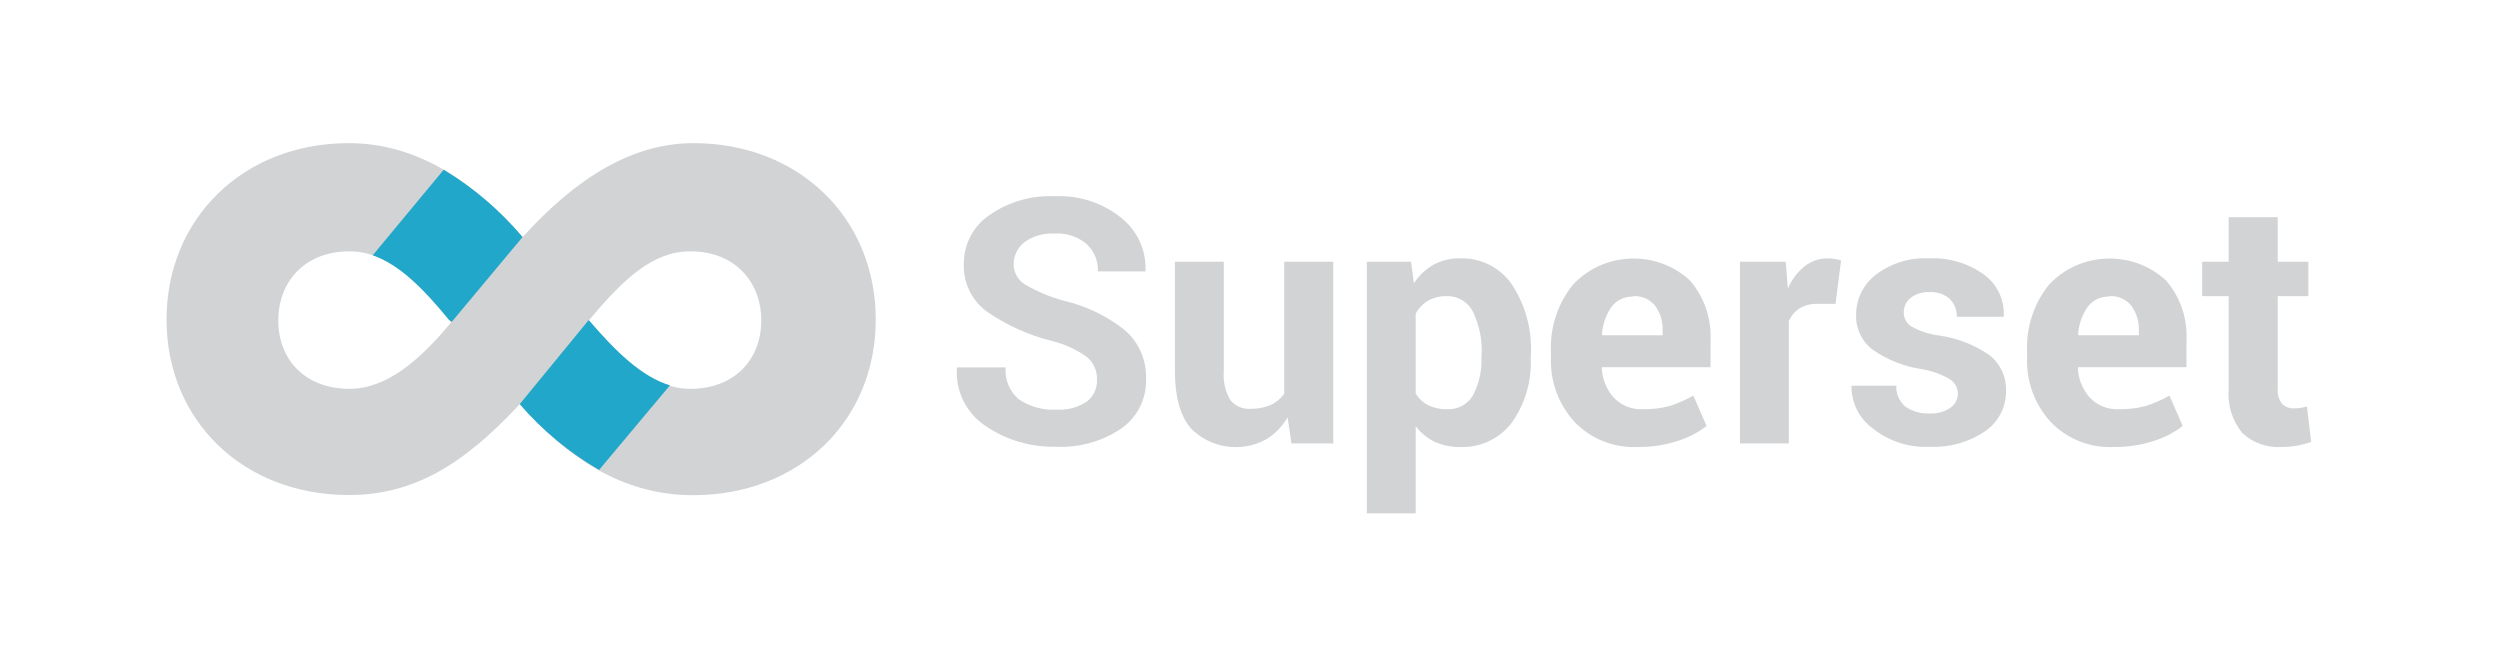
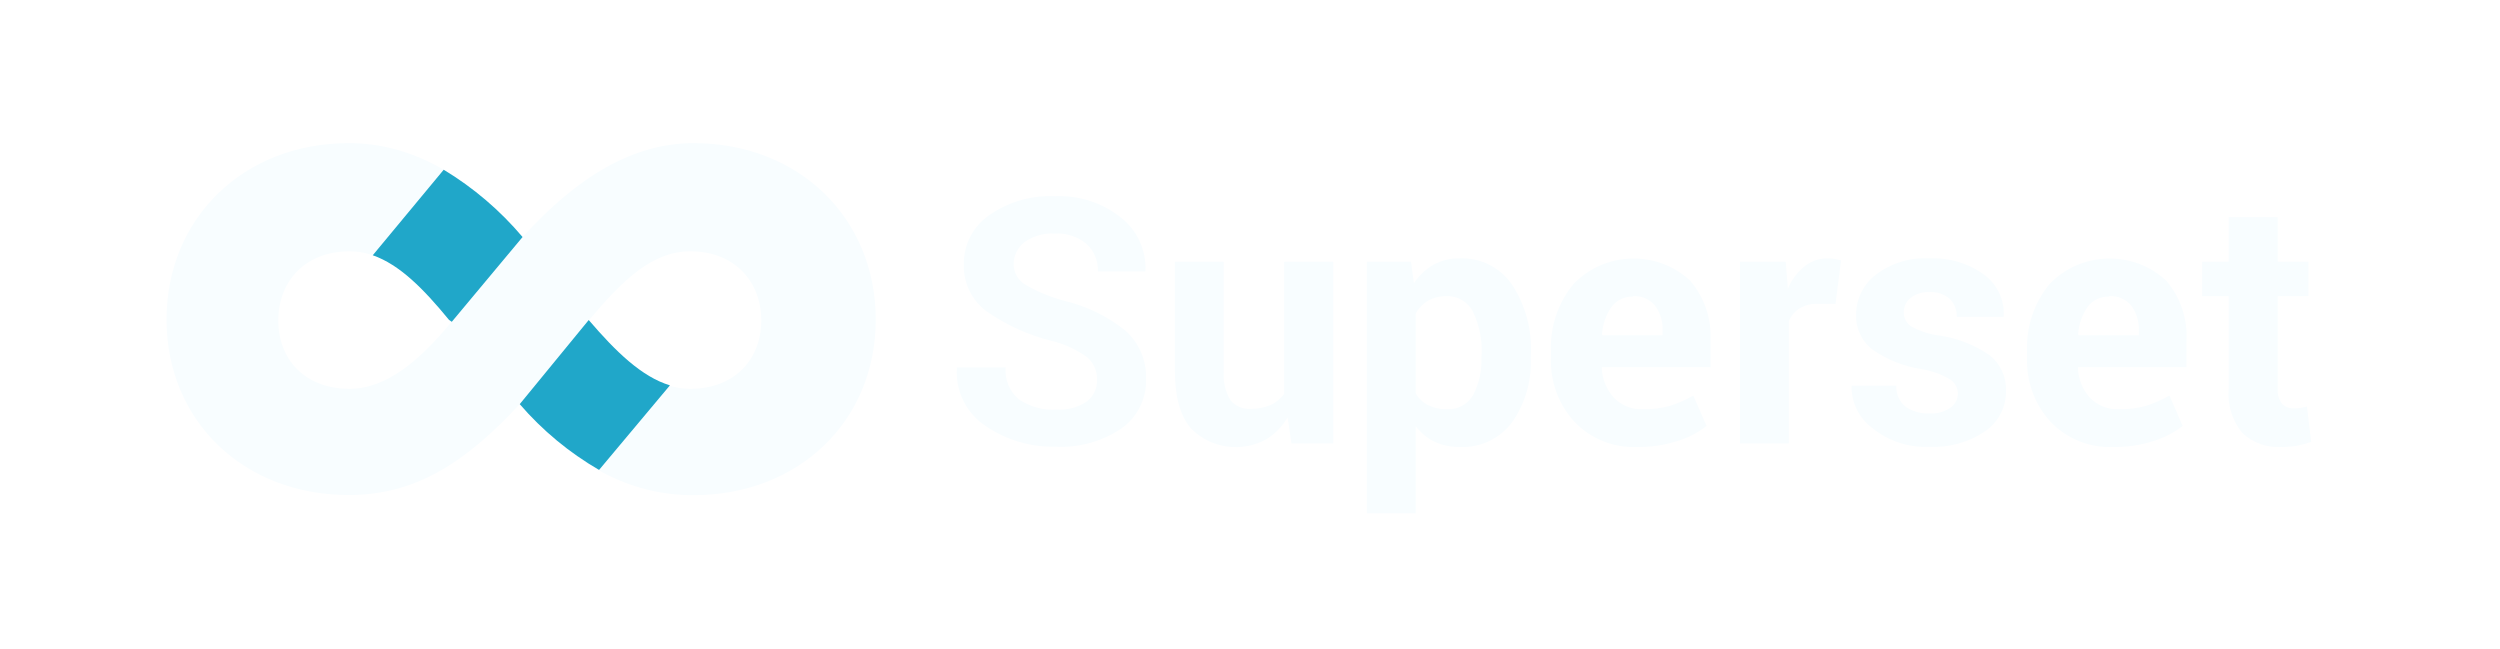
<svg xmlns="http://www.w3.org/2000/svg" width="100%" height="100%" viewBox="0 0 266 69" version="1.1" xml:space="preserve" style="fill-rule:evenodd;clip-rule:evenodd;stroke-linejoin:round;stroke-miterlimit:2;">
-   <path d="M73.79,15.23C67.32,15.23 61.36,18.87 55.6,25.23C49.94,18.77 43.88,15.23 37.11,15.23C25.9,15.23 17.72,23.23 17.72,34C17.72,44.77 25.9,52.67 37.11,52.67C44,52.67 49.34,49.44 55.3,43C61.06,49.46 66.92,52.69 73.79,52.69C85,52.67 93.18,44.8 93.18,34C93.18,23.2 85,15.23 73.79,15.23ZM37.19,41.37C32.44,41.37 29.61,38.24 29.61,34.1C29.61,29.96 32.44,26.74 37.19,26.74C41.19,26.74 44.46,29.96 48,34.3C44.66,38.34 41.13,41.37 37.19,41.37ZM73.45,41.37C69.51,41.37 66.18,38.24 62.64,34.1C66.28,29.76 69.41,26.74 73.45,26.74C78.2,26.74 81,30 81,34.1C81,38.2 78.2,41.37 73.45,41.37Z" style="fill:rgb(210,211,212);fill-rule:nonzero;" />
+   <path d="M73.79,15.23C67.32,15.23 61.36,18.87 55.6,25.23C49.94,18.77 43.88,15.23 37.11,15.23C25.9,15.23 17.72,23.23 17.72,34C17.72,44.77 25.9,52.67 37.11,52.67C44,52.67 49.34,49.44 55.3,43C61.06,49.46 66.92,52.69 73.79,52.69C85,52.67 93.18,44.8 93.18,34C93.18,23.2 85,15.23 73.79,15.23ZM37.19,41.37C32.44,41.37 29.61,38.24 29.61,34.1C29.61,29.96 32.44,26.74 37.19,26.74C41.19,26.74 44.46,29.96 48,34.3C44.66,38.34 41.13,41.37 37.19,41.37ZM73.45,41.37C69.51,41.37 66.18,38.24 62.64,34.1C66.28,29.76 69.41,26.74 73.45,26.74C78.2,26.74 81,30 81,34.1C81,38.2 78.2,41.37 73.45,41.37Z" style="fill:#f8fdff;fill-rule:nonzero;" />
  <path d="M63.74,50L71.28,41C68.28,40.1 65.51,37.4 62.64,34.05L55.3,43C57.703,45.788 60.556,48.154 63.74,50Z" style="fill:rgb(32,167,201);fill-rule:nonzero;" />
  <g id="Main">
    <g id="Superset">
      <g id="Full-Lockup-With-Text">
        <g id="Group-7">
          <g id="Group-17">
            <g id="Superset-Copy">
              <g>
-                 <path d="M116.72,40.39C116.751,39.474 116.36,38.592 115.66,38C114.539,37.193 113.272,36.609 111.93,36.28C109.421,35.66 107.048,34.582 104.93,33.1C103.37,31.922 102.481,30.053 102.55,28.1C102.528,26.015 103.555,24.052 105.28,22.88C107.327,21.458 109.79,20.754 112.28,20.88C114.812,20.767 117.301,21.577 119.28,23.16C120.994,24.509 121.961,26.601 121.88,28.78L121.88,28.88L116.82,28.88C116.861,27.778 116.419,26.71 115.61,25.96C114.667,25.171 113.457,24.773 112.23,24.85C111.077,24.779 109.934,25.104 108.99,25.77C108.263,26.344 107.842,27.224 107.85,28.15C107.867,28.99 108.298,29.769 109,30.23C110.313,31.008 111.726,31.603 113.2,32C115.582,32.553 117.81,33.633 119.72,35.16C121.197,36.462 122.013,38.362 121.94,40.33C122.008,42.418 121.013,44.404 119.3,45.6C117.238,46.985 114.78,47.662 112.3,47.53C109.663,47.589 107.072,46.823 104.89,45.34C102.838,43.996 101.66,41.648 101.81,39.2L101.81,39.09L107,39.09C106.889,40.389 107.42,41.664 108.42,42.5C109.597,43.291 111.004,43.671 112.42,43.58C113.571,43.658 114.716,43.348 115.67,42.7C116.371,42.144 116.762,41.283 116.72,40.39Z" style="fill:rgb(210,211,212);fill-rule:nonzero;" />
-                 <path d="M137,44.4C136.453,45.359 135.672,46.164 134.73,46.74C132.116,48.188 128.835,47.72 126.73,45.6C125.583,44.267 125.01,42.24 125.01,39.52L125.01,27.85L130.21,27.85L130.21,39.58C130.131,40.629 130.379,41.678 130.92,42.58C131.434,43.208 132.22,43.551 133.03,43.5C133.767,43.516 134.498,43.38 135.18,43.1C135.764,42.836 136.268,42.422 136.64,41.9L136.64,27.85L141.86,27.85L141.86,47.18L137.41,47.18L137,44.4Z" style="fill:rgb(210,211,212);fill-rule:nonzero;" />
-                 <path d="M162.87,38.05C162.99,40.508 162.286,42.937 160.87,44.95C159.569,46.68 157.492,47.658 155.33,47.56C154.4,47.575 153.478,47.384 152.63,47C151.843,46.61 151.158,46.042 150.63,45.34L150.63,54.62L145.43,54.62L145.43,27.85L150.13,27.85L150.44,30.13C150.968,29.331 151.673,28.664 152.5,28.18C153.363,27.707 154.336,27.469 155.32,27.49C157.535,27.403 159.644,28.467 160.89,30.3C162.313,32.49 163.013,35.072 162.89,37.68L162.87,38.05ZM157.65,37.65C157.71,36.118 157.397,34.595 156.74,33.21C156.228,32.144 155.132,31.476 153.95,31.51C153.253,31.49 152.562,31.656 151.95,31.99C151.393,32.322 150.937,32.799 150.63,33.37L150.63,41.86C150.942,42.394 151.4,42.828 151.95,43.11C152.573,43.411 153.259,43.558 153.95,43.54C155.082,43.61 156.161,43.032 156.73,42.05C157.376,40.819 157.684,39.439 157.62,38.05L157.65,37.65Z" style="fill:rgb(210,211,212);fill-rule:nonzero;" />
-                 <path d="M174.21,47.56C171.699,47.674 169.258,46.696 167.52,44.88C165.828,43.026 164.93,40.579 165.02,38.07L165.02,37.36C164.918,34.784 165.761,32.258 167.39,30.26C170.696,26.757 176.29,26.572 179.82,29.85C181.338,31.617 182.119,33.903 182,36.23L182,39.07L170.43,39.07L170.43,39.18C170.48,40.34 170.933,41.447 171.71,42.31C172.51,43.146 173.634,43.595 174.79,43.54C175.762,43.562 176.732,43.444 177.67,43.19C178.539,42.91 179.377,42.542 180.17,42.09L181.58,45.32C180.656,46.037 179.609,46.579 178.49,46.92C177.108,47.366 175.662,47.582 174.21,47.56ZM173.74,31.56C172.841,31.53 171.983,31.946 171.45,32.67C170.859,33.531 170.513,34.537 170.45,35.58L170.5,35.67L176.9,35.67L176.9,35.21C176.949,34.261 176.674,33.322 176.12,32.55C175.546,31.835 174.655,31.446 173.74,31.51L173.74,31.56Z" style="fill:rgb(210,211,212);fill-rule:nonzero;" />
-                 <path d="M195.3,32.33L193.38,32.33C192.711,32.303 192.047,32.47 191.47,32.81C190.964,33.141 190.567,33.614 190.33,34.17L190.33,47.18L185.13,47.18L185.13,27.85L190,27.85L190.23,30.71C190.616,29.787 191.224,28.972 192,28.34C192.71,27.776 193.594,27.476 194.5,27.49C194.741,27.488 194.982,27.508 195.22,27.55L195.89,27.7L195.3,32.33Z" style="fill:rgb(210,211,212);fill-rule:nonzero;" />
-                 <path d="M208.32,41.86C208.308,41.257 207.996,40.698 207.49,40.37C206.544,39.809 205.498,39.435 204.41,39.27C202.553,38.979 200.785,38.271 199.24,37.2C198.087,36.32 197.433,34.93 197.49,33.48C197.487,31.814 198.265,30.24 199.59,29.23C201.198,28.003 203.19,27.386 205.21,27.49C207.312,27.38 209.391,27.991 211.1,29.22C212.489,30.234 213.279,31.882 213.2,33.6L213.2,33.71L208.2,33.71C208.226,33.002 207.958,32.314 207.46,31.81C206.859,31.287 206.074,31.024 205.28,31.08C204.561,31.04 203.85,31.26 203.28,31.7C202.816,32.075 202.55,32.644 202.56,33.24C202.551,33.826 202.837,34.379 203.32,34.71C204.271,35.243 205.318,35.582 206.4,35.71C208.308,35.991 210.126,36.71 211.71,37.81C212.862,38.729 213.506,40.148 213.44,41.62C213.458,43.325 212.62,44.93 211.21,45.89C209.473,47.062 207.403,47.641 205.31,47.54C203.1,47.652 200.925,46.939 199.21,45.54C197.817,44.508 196.996,42.873 197,41.14L197,41.04L201.77,41.04C201.72,41.907 202.093,42.746 202.77,43.29C203.515,43.784 204.397,44.029 205.29,43.99C206.067,44.039 206.838,43.835 207.49,43.41C208.012,43.069 208.326,42.484 208.32,41.86Z" style="fill:rgb(210,211,212);fill-rule:nonzero;" />
-                 <path d="M224.86,47.56C222.352,47.674 219.914,46.696 218.18,44.88C216.488,43.026 215.59,40.579 215.68,38.07L215.68,37.36C215.579,34.786 216.419,32.261 218.04,30.26C221.346,26.757 226.94,26.572 230.47,29.85C231.992,31.615 232.77,33.903 232.64,36.23L232.64,39.07L221.09,39.07L221.09,39.18C221.137,40.339 221.587,41.446 222.36,42.31C223.162,43.149 224.291,43.598 225.45,43.54C226.419,43.562 227.385,43.444 228.32,43.19C229.193,42.912 230.034,42.544 230.83,42.09L232.24,45.32C231.315,46.035 230.268,46.577 229.15,46.92C227.765,47.366 226.315,47.582 224.86,47.56ZM224.4,31.56C223.5,31.526 222.641,31.943 222.11,32.67C221.519,33.532 221.174,34.537 221.11,35.58L221.17,35.67L227.57,35.67L227.57,35.21C227.619,34.261 227.344,33.322 226.79,32.55C226.214,31.832 225.318,31.442 224.4,31.51L224.4,31.56Z" style="fill:rgb(210,211,212);fill-rule:nonzero;" />
-                 <path d="M242.35,23.11L242.35,27.85L245.61,27.85L245.61,31.51L242.35,31.51L242.35,41.36C242.296,41.937 242.465,42.513 242.82,42.97C243.15,43.299 243.604,43.474 244.07,43.45C244.304,43.451 244.538,43.435 244.77,43.4C245.003,43.363 245.233,43.313 245.46,43.25L245.91,47.02C245.408,47.195 244.893,47.332 244.37,47.43C243.834,47.516 243.293,47.56 242.75,47.56C241.219,47.662 239.712,47.126 238.59,46.08C237.508,44.765 236.984,43.077 237.13,41.38L237.13,31.51L234.31,31.51L234.31,27.85L237.13,27.85L237.13,23.11L242.35,23.11Z" style="fill:rgb(210,211,212);fill-rule:nonzero;" />
+                 <path d="M116.72,40.39C116.751,39.474 116.36,38.592 115.66,38C114.539,37.193 113.272,36.609 111.93,36.28C109.421,35.66 107.048,34.582 104.93,33.1C103.37,31.922 102.481,30.053 102.55,28.1C102.528,26.015 103.555,24.052 105.28,22.88C107.327,21.458 109.79,20.754 112.28,20.88C114.812,20.767 117.301,21.577 119.28,23.16C120.994,24.509 121.961,26.601 121.88,28.78L121.88,28.88L116.82,28.88C116.861,27.778 116.419,26.71 115.61,25.96C114.667,25.171 113.457,24.773 112.23,24.85C111.077,24.779 109.934,25.104 108.99,25.77C108.263,26.344 107.842,27.224 107.85,28.15C107.867,28.99 108.298,29.769 109,30.23C110.313,31.008 111.726,31.603 113.2,32C115.582,32.553 117.81,33.633 119.72,35.16C121.197,36.462 122.013,38.362 121.94,40.33C122.008,42.418 121.013,44.404 119.3,45.6C117.238,46.985 114.78,47.662 112.3,47.53C109.663,47.589 107.072,46.823 104.89,45.34C102.838,43.996 101.66,41.648 101.81,39.2L101.81,39.09L107,39.09C106.889,40.389 107.42,41.664 108.42,42.5C109.597,43.291 111.004,43.671 112.42,43.58C113.571,43.658 114.716,43.348 115.67,42.7C116.371,42.144 116.762,41.283 116.72,40.39Z" style="fill:#f8fdff;fill-rule:nonzero;" />
+                 <path d="M137,44.4C136.453,45.359 135.672,46.164 134.73,46.74C132.116,48.188 128.835,47.72 126.73,45.6C125.583,44.267 125.01,42.24 125.01,39.52L125.01,27.85L130.21,27.85L130.21,39.58C130.131,40.629 130.379,41.678 130.92,42.58C131.434,43.208 132.22,43.551 133.03,43.5C133.767,43.516 134.498,43.38 135.18,43.1C135.764,42.836 136.268,42.422 136.64,41.9L136.64,27.85L141.86,27.85L141.86,47.18L137.41,47.18L137,44.4Z" style="fill:#f8fdff;fill-rule:nonzero;" />
+                 <path d="M162.87,38.05C162.99,40.508 162.286,42.937 160.87,44.95C159.569,46.68 157.492,47.658 155.33,47.56C154.4,47.575 153.478,47.384 152.63,47C151.843,46.61 151.158,46.042 150.63,45.34L150.63,54.62L145.43,54.62L145.43,27.85L150.13,27.85L150.44,30.13C150.968,29.331 151.673,28.664 152.5,28.18C153.363,27.707 154.336,27.469 155.32,27.49C157.535,27.403 159.644,28.467 160.89,30.3C162.313,32.49 163.013,35.072 162.89,37.68L162.87,38.05ZM157.65,37.65C157.71,36.118 157.397,34.595 156.74,33.21C156.228,32.144 155.132,31.476 153.95,31.51C153.253,31.49 152.562,31.656 151.95,31.99C151.393,32.322 150.937,32.799 150.63,33.37L150.63,41.86C150.942,42.394 151.4,42.828 151.95,43.11C152.573,43.411 153.259,43.558 153.95,43.54C155.082,43.61 156.161,43.032 156.73,42.05C157.376,40.819 157.684,39.439 157.62,38.05L157.65,37.65Z" style="fill:#f8fdff;fill-rule:nonzero;" />
+                 <path d="M174.21,47.56C171.699,47.674 169.258,46.696 167.52,44.88C165.828,43.026 164.93,40.579 165.02,38.07L165.02,37.36C164.918,34.784 165.761,32.258 167.39,30.26C170.696,26.757 176.29,26.572 179.82,29.85C181.338,31.617 182.119,33.903 182,36.23L182,39.07L170.43,39.07L170.43,39.18C170.48,40.34 170.933,41.447 171.71,42.31C172.51,43.146 173.634,43.595 174.79,43.54C175.762,43.562 176.732,43.444 177.67,43.19C178.539,42.91 179.377,42.542 180.17,42.09L181.58,45.32C180.656,46.037 179.609,46.579 178.49,46.92C177.108,47.366 175.662,47.582 174.21,47.56ZM173.74,31.56C172.841,31.53 171.983,31.946 171.45,32.67C170.859,33.531 170.513,34.537 170.45,35.58L170.5,35.67L176.9,35.67L176.9,35.21C176.949,34.261 176.674,33.322 176.12,32.55C175.546,31.835 174.655,31.446 173.74,31.51L173.74,31.56Z" style="fill:#f8fdff;fill-rule:nonzero;" />
+                 <path d="M195.3,32.33L193.38,32.33C192.711,32.303 192.047,32.47 191.47,32.81C190.964,33.141 190.567,33.614 190.33,34.17L190.33,47.18L185.13,47.18L185.13,27.85L190,27.85L190.23,30.71C190.616,29.787 191.224,28.972 192,28.34C192.71,27.776 193.594,27.476 194.5,27.49C194.741,27.488 194.982,27.508 195.22,27.55L195.89,27.7L195.3,32.33Z" style="fill:#f8fdff;fill-rule:nonzero;" />
+                 <path d="M208.32,41.86C208.308,41.257 207.996,40.698 207.49,40.37C206.544,39.809 205.498,39.435 204.41,39.27C202.553,38.979 200.785,38.271 199.24,37.2C198.087,36.32 197.433,34.93 197.49,33.48C197.487,31.814 198.265,30.24 199.59,29.23C201.198,28.003 203.19,27.386 205.21,27.49C207.312,27.38 209.391,27.991 211.1,29.22C212.489,30.234 213.279,31.882 213.2,33.6L213.2,33.71L208.2,33.71C208.226,33.002 207.958,32.314 207.46,31.81C206.859,31.287 206.074,31.024 205.28,31.08C204.561,31.04 203.85,31.26 203.28,31.7C202.816,32.075 202.55,32.644 202.56,33.24C202.551,33.826 202.837,34.379 203.32,34.71C204.271,35.243 205.318,35.582 206.4,35.71C208.308,35.991 210.126,36.71 211.71,37.81C212.862,38.729 213.506,40.148 213.44,41.62C213.458,43.325 212.62,44.93 211.21,45.89C209.473,47.062 207.403,47.641 205.31,47.54C203.1,47.652 200.925,46.939 199.21,45.54C197.817,44.508 196.996,42.873 197,41.14L197,41.04L201.77,41.04C201.72,41.907 202.093,42.746 202.77,43.29C203.515,43.784 204.397,44.029 205.29,43.99C206.067,44.039 206.838,43.835 207.49,43.41C208.012,43.069 208.326,42.484 208.32,41.86Z" style="fill:#f8fdff;fill-rule:nonzero;" />
+                 <path d="M224.86,47.56C222.352,47.674 219.914,46.696 218.18,44.88C216.488,43.026 215.59,40.579 215.68,38.07L215.68,37.36C215.579,34.786 216.419,32.261 218.04,30.26C221.346,26.757 226.94,26.572 230.47,29.85C231.992,31.615 232.77,33.903 232.64,36.23L232.64,39.07L221.09,39.07L221.09,39.18C221.137,40.339 221.587,41.446 222.36,42.31C223.162,43.149 224.291,43.598 225.45,43.54C226.419,43.562 227.385,43.444 228.32,43.19C229.193,42.912 230.034,42.544 230.83,42.09L232.24,45.32C231.315,46.035 230.268,46.577 229.15,46.92C227.765,47.366 226.315,47.582 224.86,47.56ZM224.4,31.56C223.5,31.526 222.641,31.943 222.11,32.67C221.519,33.532 221.174,34.537 221.11,35.58L221.17,35.67L227.57,35.67L227.57,35.21C227.619,34.261 227.344,33.322 226.79,32.55C226.214,31.832 225.318,31.442 224.4,31.51L224.4,31.56Z" style="fill:#f8fdff;fill-rule:nonzero;" />
+                 <path d="M242.35,23.11L242.35,27.85L245.61,27.85L245.61,31.51L242.35,31.51L242.35,41.36C242.296,41.937 242.465,42.513 242.82,42.97C243.15,43.299 243.604,43.474 244.07,43.45C244.304,43.451 244.538,43.435 244.77,43.4C245.003,43.363 245.233,43.313 245.46,43.25L245.91,47.02C245.408,47.195 244.893,47.332 244.37,47.43C243.834,47.516 243.293,47.56 242.75,47.56C241.219,47.662 239.712,47.126 238.59,46.08C237.508,44.765 236.984,43.077 237.13,41.38L237.13,31.51L234.31,31.51L234.31,27.85L237.13,27.85L237.13,23.11L242.35,23.11Z" style="fill:#f8fdff;fill-rule:nonzero;" />
              </g>
            </g>
          </g>
        </g>
      </g>
    </g>
  </g>
  <path d="M55.6,25.22C53.213,22.392 50.378,19.973 47.21,18.06L39.66,27.16C42.53,28.16 45.07,30.74 47.77,34.03L48.07,34.24L55.6,25.22Z" style="fill:rgb(32,167,201);fill-rule:nonzero;" />
</svg>
